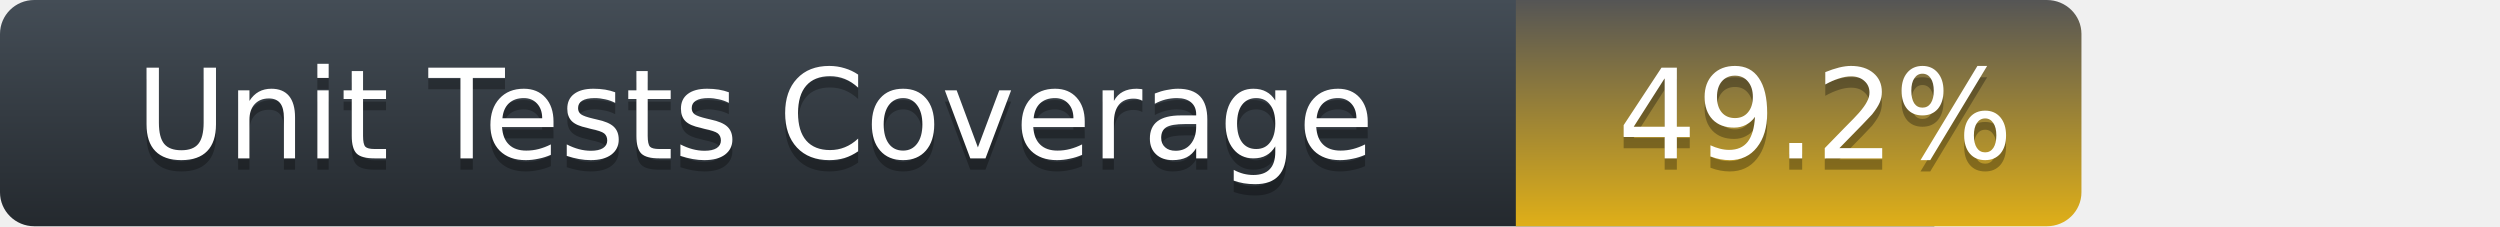
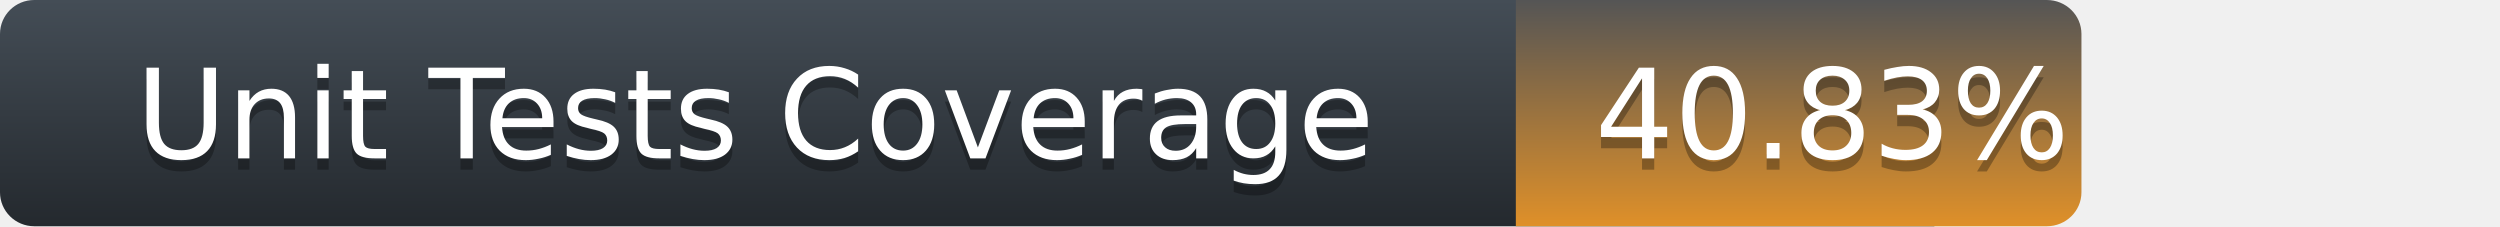
<svg xmlns="http://www.w3.org/2000/svg" width="221" height="20">
  <defs>
    <linearGradient id="title-fill" x1="50%" y1="0%" x2="50%" y2="100%">
      <stop stop-color="#444D56" offset="0%" />
      <stop stop-color="#24292E" offset="100%" />
    </linearGradient>
    <linearGradient id="coverage-fill" x1="50%" y1="0%" x2="50%" y2="100%">
      <stop stop-color="#555" offset="0%" />
-       <stop stop-color="#dfaf18" offset="100%" />
+       <stop stop-color="#df9029" offset="100%" />
    </linearGradient>
  </defs>
  <g fill="none" fill-rule="evenodd">
    <g font-family="'DejaVu Sans',Verdana,Geneva,sans-serif" font-size="11">
      <path d="M0,3 C0,1.343 1.355,0 3.027,0 L171,0 L171,20 L3.027,20 C1.355,20 0,18.657 0,17 L0,3 Z" fill="url(#title-fill)" fill-rule="nonzero" />
      <text fill="#010101" fill-opacity=".3">
        <tspan x="12" y="15" aria-hidden="true">Unit Tests Coverage</tspan>
      </text>
      <text fill="#FFFFFF">
        <tspan x="12" y="14">Unit Tests Coverage</tspan>
      </text>
    </g>
    <g transform="translate(134)" font-family="'DejaVu Sans',Verdana,Geneva,sans-serif" font-size="11">
      <path d="M0 0h46.939C48.629 0 50 1.343 50 3v14c0 1.657-1.37 3-3.061 3H0V0z" fill="url(#coverage-fill)" fill-rule="nonzero" />
      <text fill="#010101" fill-opacity=".3" aria-hidden="true">
-         <tspan x="9" y="15">49.2%</tspan>
+         <tspan x="7" y="15">40.83%</tspan>
      </text>
      <text fill="#FFFFFF">
-         <tspan x="9" y="14">49.2%</tspan>
+         <tspan x="7" y="14">40.83%</tspan>
      </text>
    </g>
  </g>
</svg>
